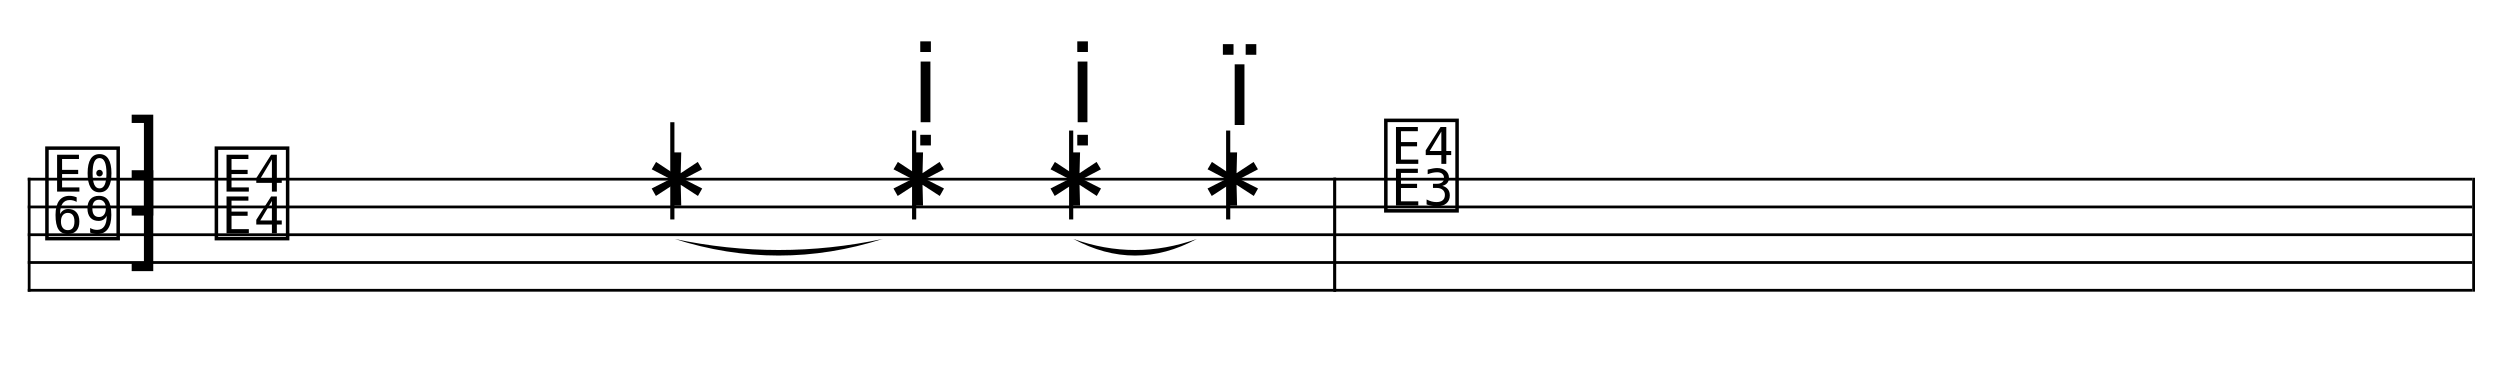
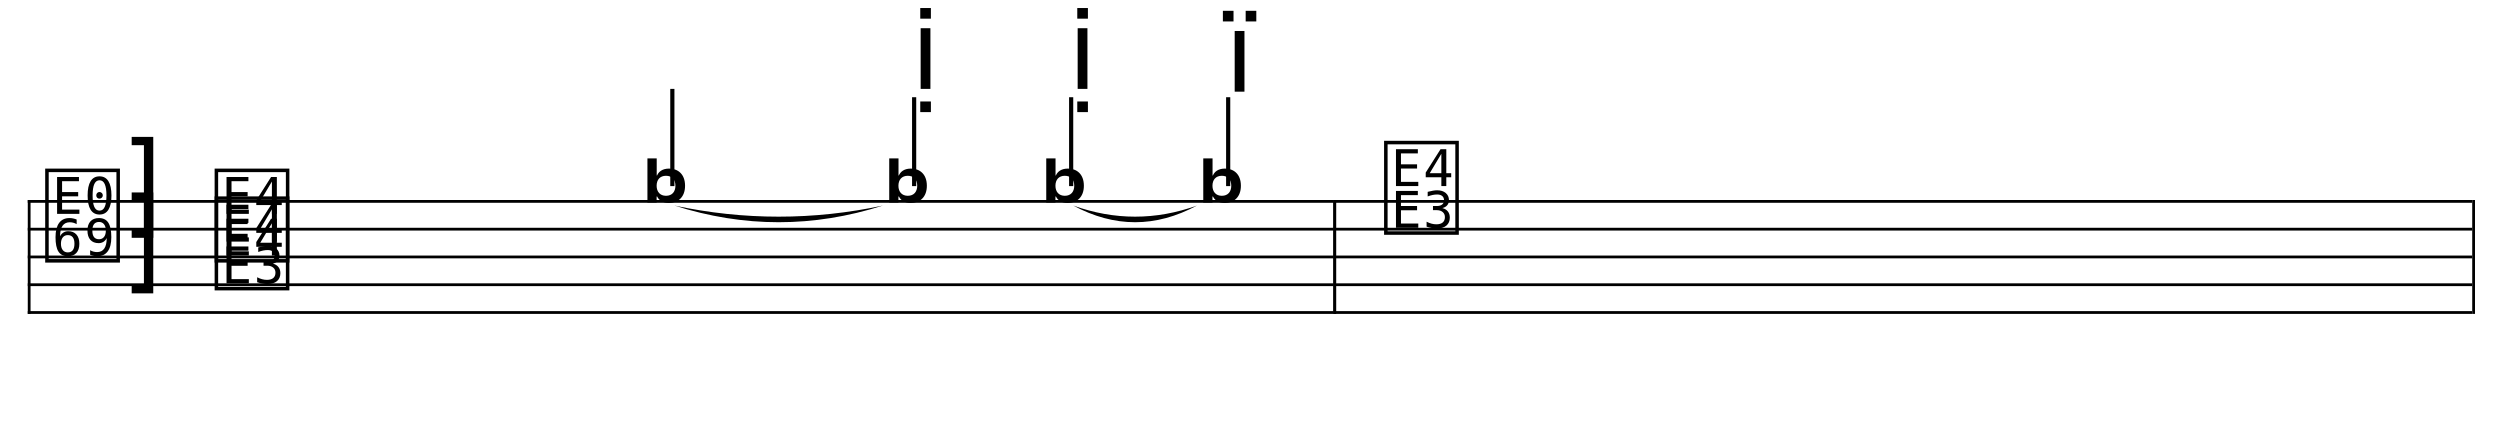
- <svg pointer-events="none" stroke-width="1" stroke-dasharray="none" fill="black" stroke="black" shadowColor="black" font-family="Bravura,Academico" font-size="10pt" font-weight="normal" font-style="normal" width="900" height="140" viewBox="0 0 900 140" style="width: 900px; height: 140px;">
+ <svg pointer-events="none" stroke-width="1" stroke-dasharray="none" fill="black" stroke="black" shadowColor="black" font-family="Bravura,Academico" font-size="10pt" font-weight="normal" font-style="normal" width="900" height="160" viewBox="0 0 900 160" style="width: 900px; height: 160px;">
  <g class="vf-stave">
-     <path fill="none" d="M10 64.5L480 64.5">
+     <path fill="none" d="M10 72.5L480 72.5">
</path>
-     <path fill="none" d="M10 74.5L480 74.5">
+     <path fill="none" d="M10 82.5L480 82.5">
</path>
-     <path fill="none" d="M10 84.5L480 84.5">
+     <path fill="none" d="M10 92.5L480 92.5">
</path>
-     <path fill="none" d="M10 94.5L480 94.5">
+     <path fill="none" d="M10 102.5L480 102.5">
</path>
-     <path fill="none" d="M10 104.5L480 104.5">
+     <path fill="none" d="M10 112.5L480 112.5">
</path>
  </g>
  <g class="vf-stavebarline">
-     <rect x="10" y="64" width="1" height="41" stroke="none">
+     <rect x="10" y="72" width="1" height="41" stroke="none">
</rect>
  </g>
  <g class="vf-stavebarline">
-     <rect x="480" y="64" width="1" height="41" stroke="none">
+     <rect x="480" y="72" width="1" height="41" stroke="none">
</rect>
  </g>
  <g class="vf-clef">
-     <text stroke="none" font-size="30pt" x="15" y="84"></text>
+     <text stroke="none" font-size="30pt" x="15" y="92"></text>
  </g>
  <g class="vf-timesignature">
-     <text stroke="none" font-size="30pt" x="45" y="74"></text>
-     <text stroke="none" font-size="30pt" x="45" y="94"></text>
+     <text stroke="none" font-size="30pt" x="45" y="82"></text>
+     <text stroke="none" font-size="30pt" x="45" y="102"></text>
  </g>
  <g class="vf-stavenote">
    <g class="vf-notehead">
-       <text stroke="none" font-size="30pt" x="76" y="84"></text>
+       <text stroke="none" font-size="30pt" x="76" y="92"></text>
    </g>
-     <rect x="76" y="78" width="11" height="6" opacity="0" pointer-events="auto">
+     <rect x="76" y="86" width="11" height="6" opacity="0" pointer-events="auto">
</rect>
  </g>
  <g class="vf-stavenote">
    <g class="vf-stem">
-       <path stroke-width="1.5" fill="none" d="M242.044 79L242.044 44">
+       <path stroke-width="1.5" fill="none" d="M242.044 67L242.044 32">
</path>
    </g>
    <g class="vf-notehead">
-       <text stroke="none" font-size="30pt" x="230.794" y="79"></text>
+       <text stroke="none" font-size="30pt" x="230.794" y="67"></text>
    </g>
-     <rect x="230.794" y="44" width="12" height="41" opacity="0" pointer-events="auto">
+     <rect x="230.794" y="32" width="12" height="40" opacity="0" pointer-events="auto">
</rect>
  </g>
  <g class="vf-stavenote">
    <g class="vf-stem">
-       <path stroke-width="1.5" fill="none" d="M329.091 79L329.091 47">
+       <path stroke-width="1.5" fill="none" d="M329.091 67L329.091 35">
</path>
    </g>
    <g class="vf-notehead">
-       <text stroke="none" font-size="30pt" x="317.841" y="79"></text>
+       <text stroke="none" font-size="30pt" x="317.841" y="67"></text>
    </g>
    <g class="vf-flag">
-       <text stroke="none" font-size="30pt" x="328.341" y="44"></text>
+       <text stroke="none" font-size="30pt" x="328.341" y="32"></text>
    </g>
-     <rect x="317.841" y="44" width="21.5" height="41" opacity="0" pointer-events="auto">
+     <rect x="317.841" y="32" width="21.5" height="40" opacity="0" pointer-events="auto">
</rect>
  </g>
  <g class="vf-stavenote">
    <g class="vf-stem">
-       <path stroke-width="1.5" fill="none" d="M385.618 79L385.618 47">
+       <path stroke-width="1.5" fill="none" d="M385.618 67L385.618 35">
</path>
    </g>
    <g class="vf-notehead">
-       <text stroke="none" font-size="30pt" x="374.368" y="79"></text>
+       <text stroke="none" font-size="30pt" x="374.368" y="67"></text>
    </g>
    <g class="vf-flag">
-       <text stroke="none" font-size="30pt" x="384.868" y="44"></text>
+       <text stroke="none" font-size="30pt" x="384.868" y="32"></text>
    </g>
-     <rect x="374.368" y="44" width="21.5" height="41" opacity="0" pointer-events="auto">
+     <rect x="374.368" y="32" width="21.5" height="40" opacity="0" pointer-events="auto">
</rect>
  </g>
  <g class="vf-stavenote">
    <g class="vf-stem">
-       <path stroke-width="1.5" fill="none" d="M442.145 79L442.145 47">
+       <path stroke-width="1.5" fill="none" d="M442.145 67L442.145 35">
</path>
    </g>
    <g class="vf-notehead">
-       <text stroke="none" font-size="30pt" x="430.895" y="79"></text>
+       <text stroke="none" font-size="30pt" x="430.895" y="67"></text>
    </g>
    <g class="vf-flag">
-       <text stroke="none" font-size="30pt" x="441.395" y="45"></text>
+       <text stroke="none" font-size="30pt" x="441.395" y="33"></text>
    </g>
-     <rect x="430.895" y="44" width="21.5" height="41" opacity="0" pointer-events="auto">
+     <rect x="430.895" y="32" width="21.5" height="40" opacity="0" pointer-events="auto">
</rect>
  </g>
  <g class="vf-stavetie">
-     <path stroke="none" d="M242.794 86Q280.318 94,317.841 86Q280.318 98,242.794 86Z">
+     <path stroke="none" d="M242.794 74Q280.318 82,317.841 74Q280.318 86,242.794 74Z">
</path>
  </g>
  <g class="vf-stavetie">
-     <path stroke="none" d="M386.368 86Q408.632 94,430.895 86Q408.632 98,386.368 86Z">
+     <path stroke="none" d="M386.368 74Q408.632 82,430.895 74Q408.632 86,386.368 74Z">
</path>
  </g>
+   <g class="vf-stavenote">
+     <g class="vf-notehead">
+       <text stroke="none" font-size="30pt" x="76" y="102"></text>
+     </g>
+     <rect x="76" y="102" width="11" height="6" opacity="0" pointer-events="auto">
+ </rect>
+   </g>
  <g class="vf-stave">
-     <path fill="none" d="M480 64.5L890 64.5">
+     <path fill="none" d="M480 72.5L890 72.5">
</path>
-     <path fill="none" d="M480 74.5L890 74.5">
+     <path fill="none" d="M480 82.5L890 82.5">
</path>
-     <path fill="none" d="M480 84.5L890 84.5">
+     <path fill="none" d="M480 92.5L890 92.5">
</path>
-     <path fill="none" d="M480 94.5L890 94.5">
+     <path fill="none" d="M480 102.5L890 102.5">
</path>
-     <path fill="none" d="M480 104.5L890 104.5">
+     <path fill="none" d="M480 112.5L890 112.5">
</path>
  </g>
  <g class="vf-stavebarline">
-     <rect x="480" y="64" width="1" height="41" stroke="none">
+     <rect x="480" y="72" width="1" height="41" stroke="none">
</rect>
  </g>
  <g class="vf-stavebarline">
-     <rect x="890" y="64" width="1" height="41" stroke="none">
+     <rect x="890" y="72" width="1" height="41" stroke="none">
</rect>
  </g>
  <g class="vf-stavenote">
    <g class="vf-notehead">
-       <text stroke="none" font-size="30pt" x="497" y="74"></text>
+       <text stroke="none" font-size="30pt" x="497" y="82"></text>
    </g>
-     <rect x="497" y="74" width="11" height="6" opacity="0" pointer-events="auto">
+     <rect x="497" y="82" width="11" height="6" opacity="0" pointer-events="auto">
</rect>
  </g>
</svg>
